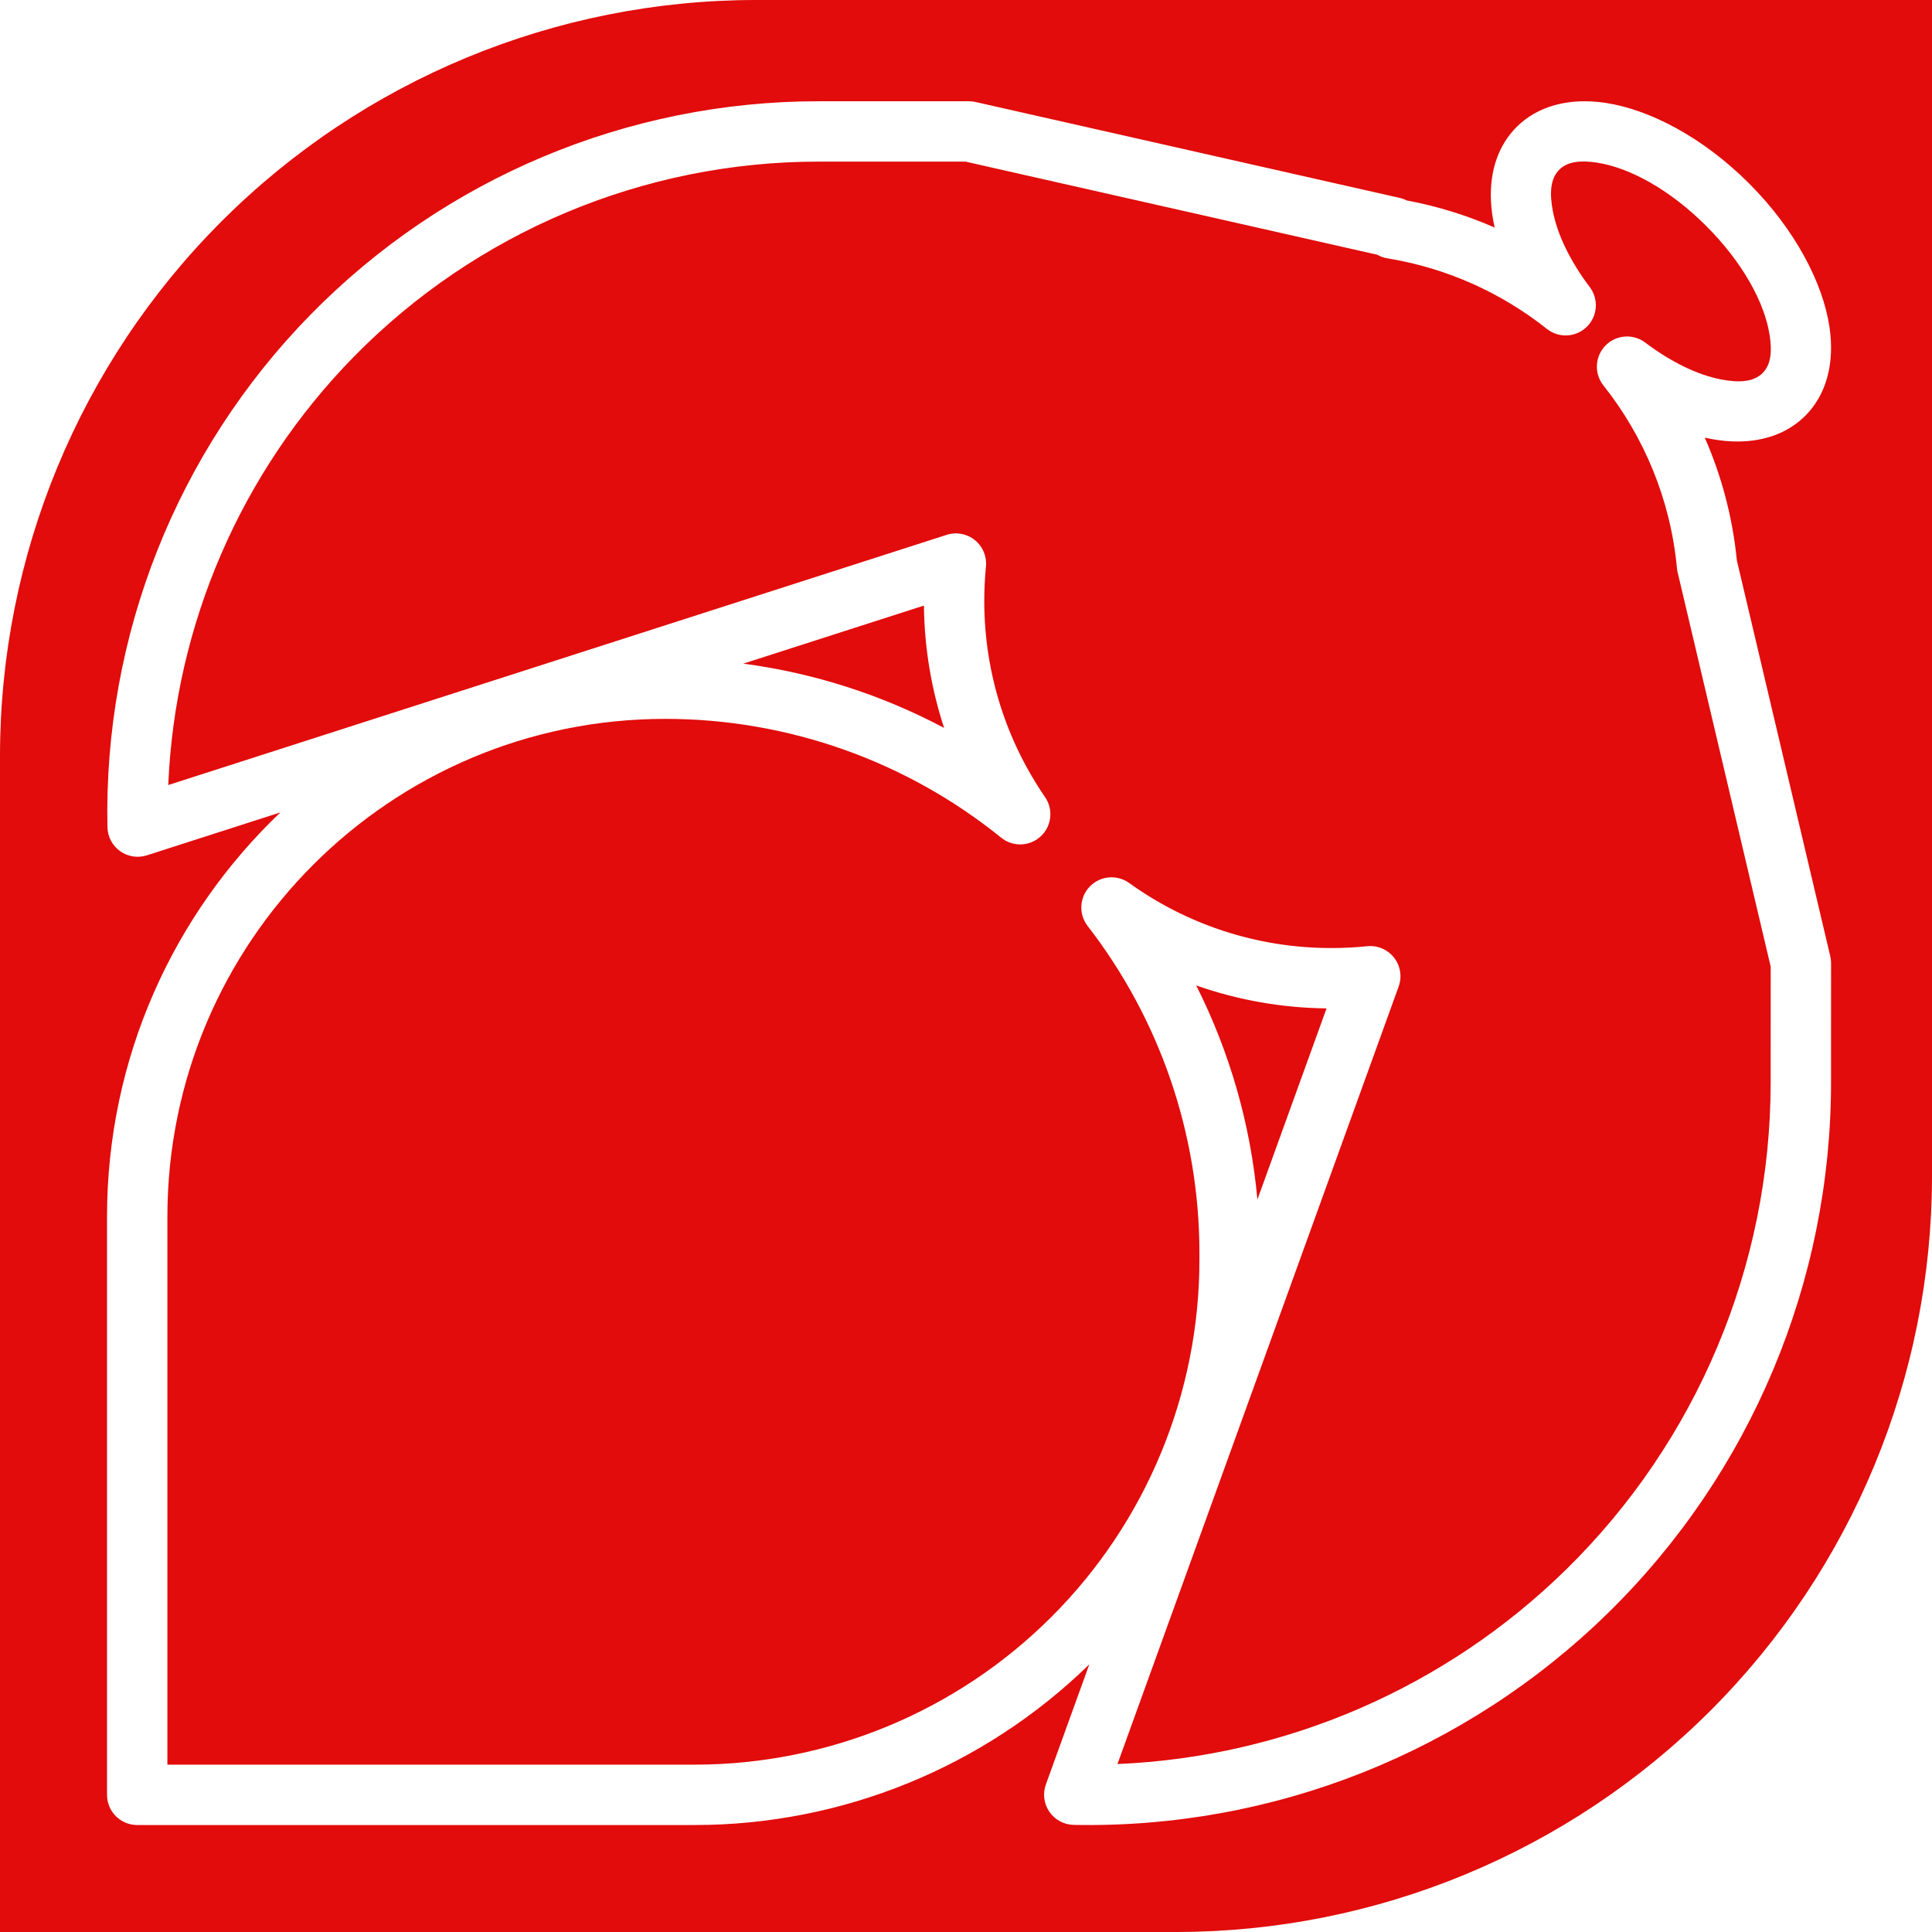
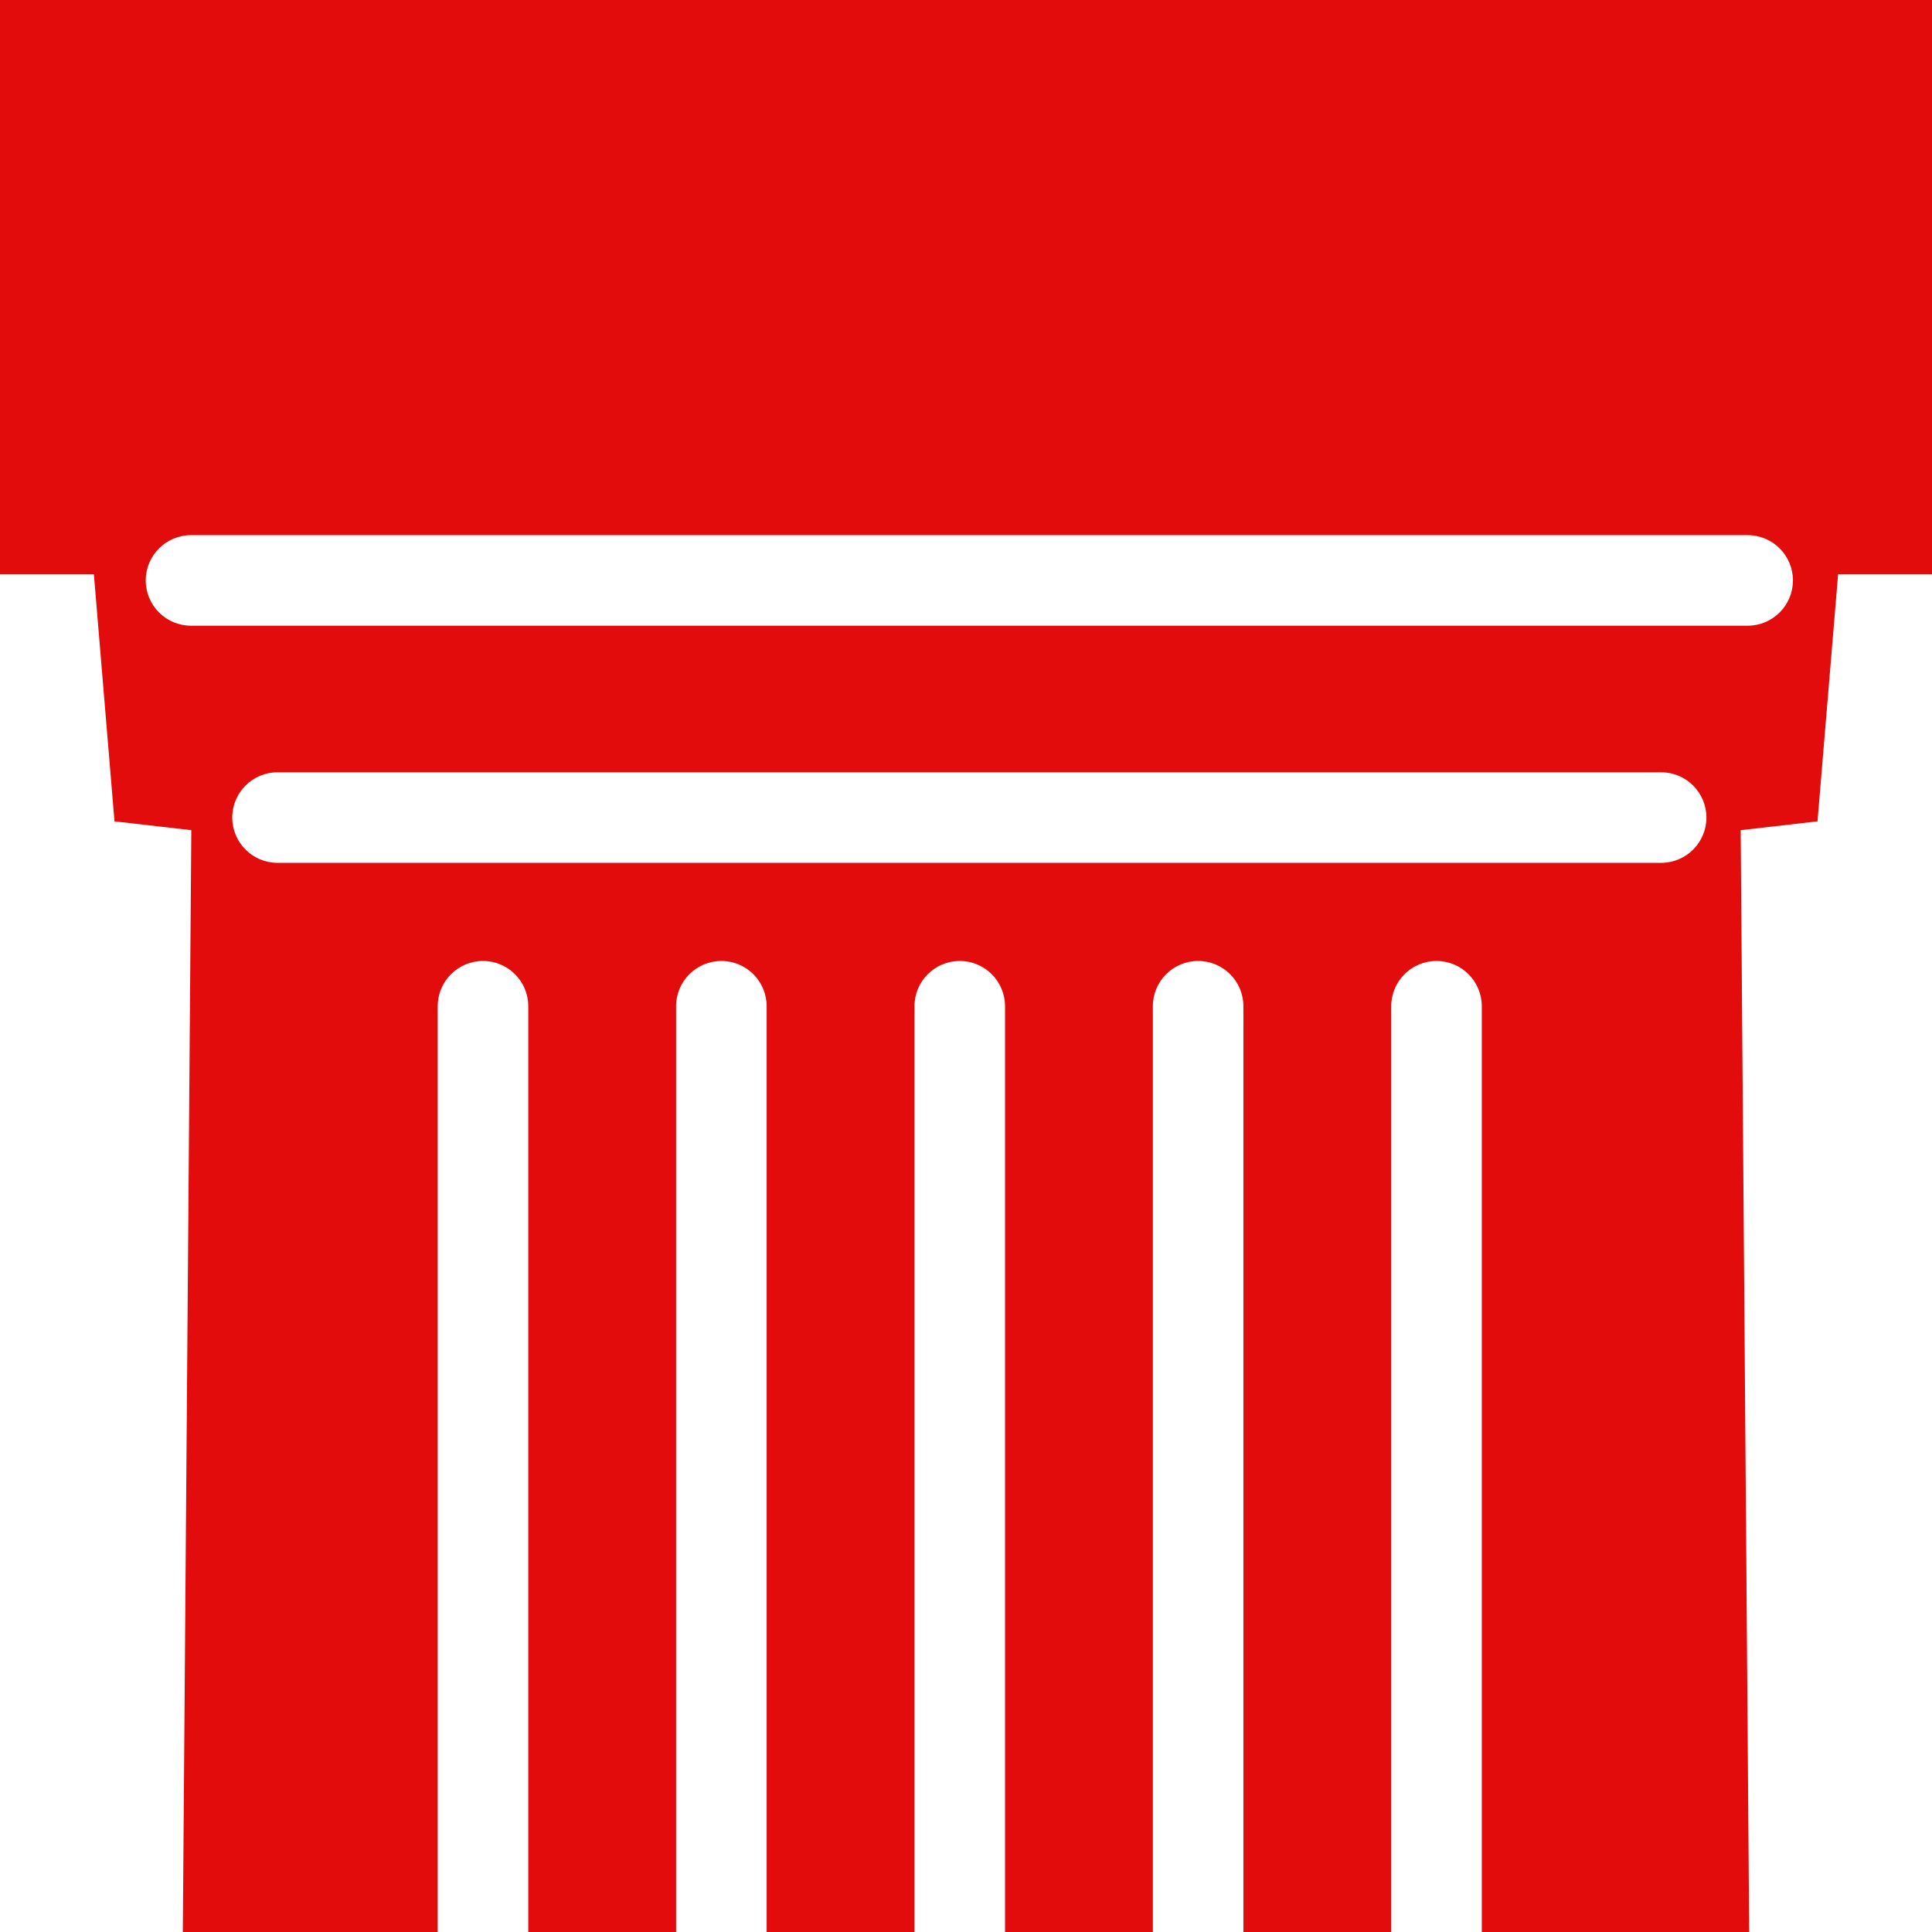
<svg xmlns="http://www.w3.org/2000/svg" width="100%" height="100%" viewBox="0 0 1600 1600" version="1.1" xml:space="preserve" style="fill-rule:evenodd;clip-rule:evenodd;stroke-linejoin:round;stroke-miterlimit:2;">
-   <g transform="matrix(3.125,0,0,3.125,0,-6532.778)">
-     <path d="M512,2090.489L512,2402.121C512,2455.262 490.89,2506.226 453.314,2543.803C415.737,2581.379 364.773,2602.489 311.632,2602.489L0,2602.489L0,2290.857C-0,2237.716 21.11,2186.752 58.686,2149.175C96.263,2111.599 147.227,2090.489 200.368,2090.489L512,2090.489ZM74.311,2305.785C46.004,2332.737 28.362,2370.787 28.362,2412.958L28.362,2566.139C28.362,2570.558 31.944,2574.139 36.362,2574.139L184.069,2574.139C223.183,2574.139 260.719,2558.841 288.679,2531.558L277.17,2563.383C276.292,2565.809 276.638,2568.508 278.099,2570.634C279.559,2572.76 281.955,2574.051 284.534,2574.103C337.384,2575.154 388.435,2554.9 426.189,2517.902C463.943,2480.904 485.225,2430.273 485.243,2377.412L485.253,2345.733C485.253,2345.113 485.181,2344.496 485.039,2343.893L460.288,2239.013C459.154,2227.546 456.224,2216.603 451.783,2206.471C454.222,2207.021 456.58,2207.35 458.821,2207.454C466.862,2207.827 473.647,2205.446 478.428,2200.665C483.957,2195.136 486.285,2186.846 484.823,2177.094C483.076,2165.434 475.694,2151.271 463.499,2139.076C451.303,2126.88 437.141,2119.499 425.481,2117.751C415.728,2116.289 407.439,2118.617 401.909,2124.147C397.129,2128.927 394.747,2135.713 395.12,2143.753C395.224,2145.994 395.553,2148.352 396.104,2150.792C388.718,2147.555 380.901,2145.12 372.764,2143.599C372.179,2143.301 371.554,2143.073 370.9,2142.926L258.535,2117.519C257.956,2117.388 257.364,2117.322 256.771,2117.322L216.906,2117.322C166.241,2117.322 117.71,2137.72 82.259,2173.916C46.808,2210.111 27.423,2259.056 28.476,2309.709C28.529,2312.236 29.772,2314.589 31.83,2316.056C33.887,2317.524 36.517,2317.933 38.923,2317.159L74.311,2305.785ZM196.982,2266.358L244.85,2250.972C244.976,2262.279 246.844,2273.171 250.197,2283.393C233.676,2274.622 215.659,2268.828 196.982,2266.358ZM364.993,2157.994C365.818,2158.468 366.732,2158.797 367.695,2158.954C383.485,2161.523 397.93,2168.121 409.941,2177.653C413.096,2180.157 417.621,2179.925 420.503,2177.111C423.385,2174.298 423.726,2169.78 421.298,2166.566C416.097,2159.678 412.647,2152.558 411.484,2146.227C410.677,2141.839 410.77,2137.913 413.223,2135.461C415.502,2133.182 419.09,2132.972 423.109,2133.574C432.094,2134.921 442.788,2140.992 452.185,2150.39C461.582,2159.787 467.653,2170.481 469,2179.465C469.602,2183.484 469.392,2187.073 467.114,2189.351C464.661,2191.804 460.736,2191.897 456.347,2191.091C450.016,2189.927 442.896,2186.478 436.009,2181.276C432.794,2178.849 428.277,2179.189 425.463,2182.072C422.649,2184.954 422.417,2189.478 424.921,2192.633C435.686,2206.197 442.707,2222.864 444.412,2241.067C444.447,2241.434 444.507,2241.799 444.591,2242.158L469.253,2346.66L469.243,2377.407C469.227,2425.97 449.675,2472.484 414.99,2506.474C383.002,2537.823 340.622,2556.086 296.139,2557.978L370.659,2351.926C371.595,2349.338 371.135,2346.451 369.441,2344.282C367.747,2342.113 365.057,2340.967 362.319,2341.247C359.199,2341.568 356.034,2341.731 352.83,2341.731C332.837,2341.731 314.325,2335.34 299.23,2324.489C296.003,2322.169 291.563,2322.57 288.803,2325.43C286.044,2328.289 285.802,2332.741 288.235,2335.883C307.337,2360.552 317.86,2391.001 317.86,2422.535L317.86,2424.348C317.86,2459.832 303.764,2493.862 278.673,2518.953C253.583,2544.043 219.553,2558.139 184.069,2558.139L44.362,2558.139L44.362,2412.958C44.362,2340.078 103.443,2280.998 176.322,2280.998C208.868,2280.998 240.258,2292.207 265.331,2312.487C268.42,2314.986 272.876,2314.839 275.794,2312.141C278.711,2309.443 279.206,2305.012 276.956,2301.737C266.792,2286.944 260.843,2269.033 260.843,2249.745C260.843,2246.668 260.994,2243.627 261.289,2240.628C261.554,2237.946 260.449,2235.311 258.352,2233.619C256.255,2231.926 253.446,2231.403 250.88,2232.228L44.588,2298.532C46.375,2256.087 63.786,2215.643 93.69,2185.111C126.131,2151.988 170.542,2133.322 216.906,2133.322L255.878,2133.322L364.993,2157.994ZM333.224,2408.39C331.433,2388.516 325.891,2369.27 317.005,2351.637C327.835,2355.449 339.454,2357.583 351.548,2357.724L333.224,2408.39Z" style="fill:rgb(225,12,11);" />
+   <g>
+     <path d="M1227.15,1600l0,-766.671c0,-20.697 -16.803,-37.5 -37.5,-37.5c-20.697,-0 -37.5,16.803 -37.5,37.5l-0,766.671l-122.413,0l0,-766.671c-0,-20.697 -16.803,-37.5 -37.5,-37.5c-20.697,0 -37.5,16.803 -37.5,37.5l0,766.671l-122.413,0l0,-766.671c-0,-20.697 -16.803,-37.5 -37.5,-37.5c-20.697,0 -37.5,16.803 -37.5,37.5l0,766.671l-122.413,0l0,-766.671c-0,-20.697 -16.803,-37.5 -37.5,-37.5c-20.697,0 -37.5,16.803 -37.5,37.5l0,766.671l-122.413,0l-0,-766.671c0,-20.697 -16.803,-37.5 -37.5,-37.5c-20.697,-0 -37.5,16.803 -37.5,37.5l0,766.671l-211.099,0l7.04,-912.493l-63.62,-7.3l-17.078,-204.684l-77.743,0l0,-475.523l1600,0l0,475.523l-77.743,0l-17.078,204.684l-63.62,7.3l7.04,912.493l-221.449,0Zm-997.301,-885.425l1145.833,0c20.697,0 37.5,-16.803 37.5,-37.5c0,-20.697 -16.803,-37.5 -37.5,-37.5l-1145.833,0c-20.697,0 -37.5,16.803 -37.5,37.5c0,20.697 16.803,37.5 37.5,37.5Zm-71.655,-196.387l1289.143,0c20.697,-0 37.5,-16.803 37.5,-37.5c-0,-20.697 -16.803,-37.5 -37.5,-37.5l-1289.143,0c-20.697,-0 -37.5,16.803 -37.5,37.5c-0,20.697 16.803,37.5 37.5,37.5Z" style="fill:#e10c0b;" />
  </g>
</svg>
